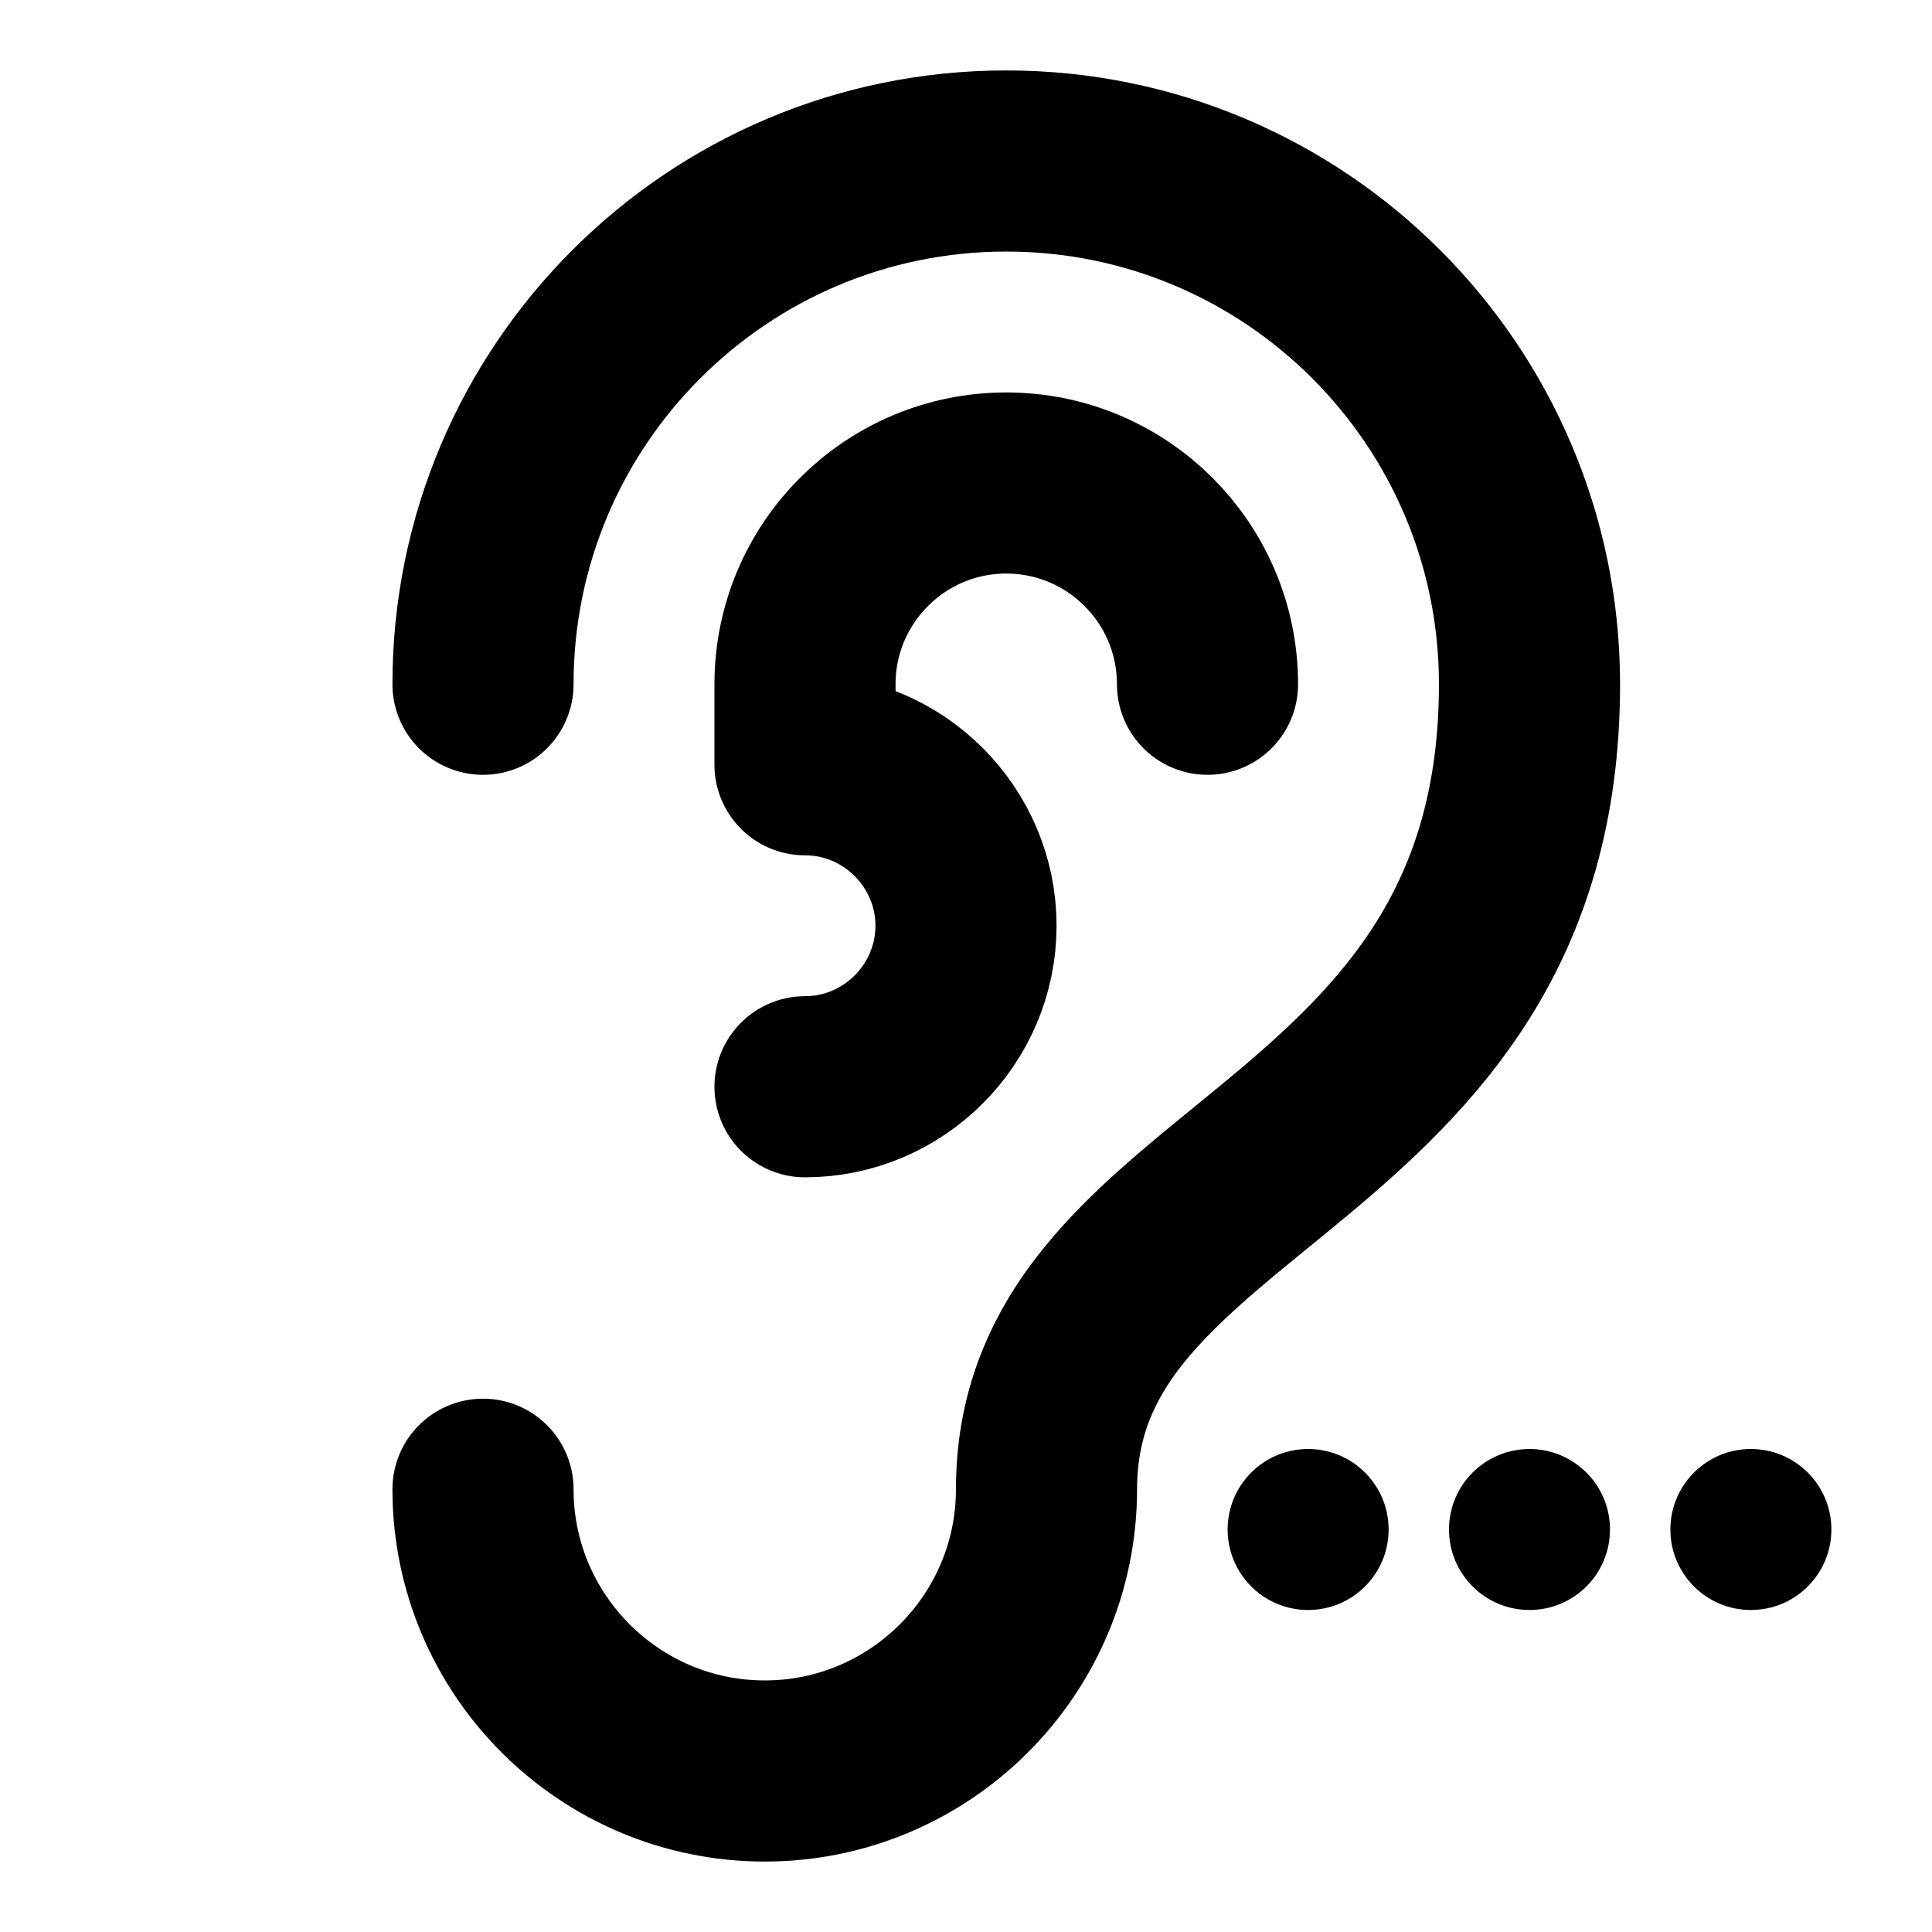
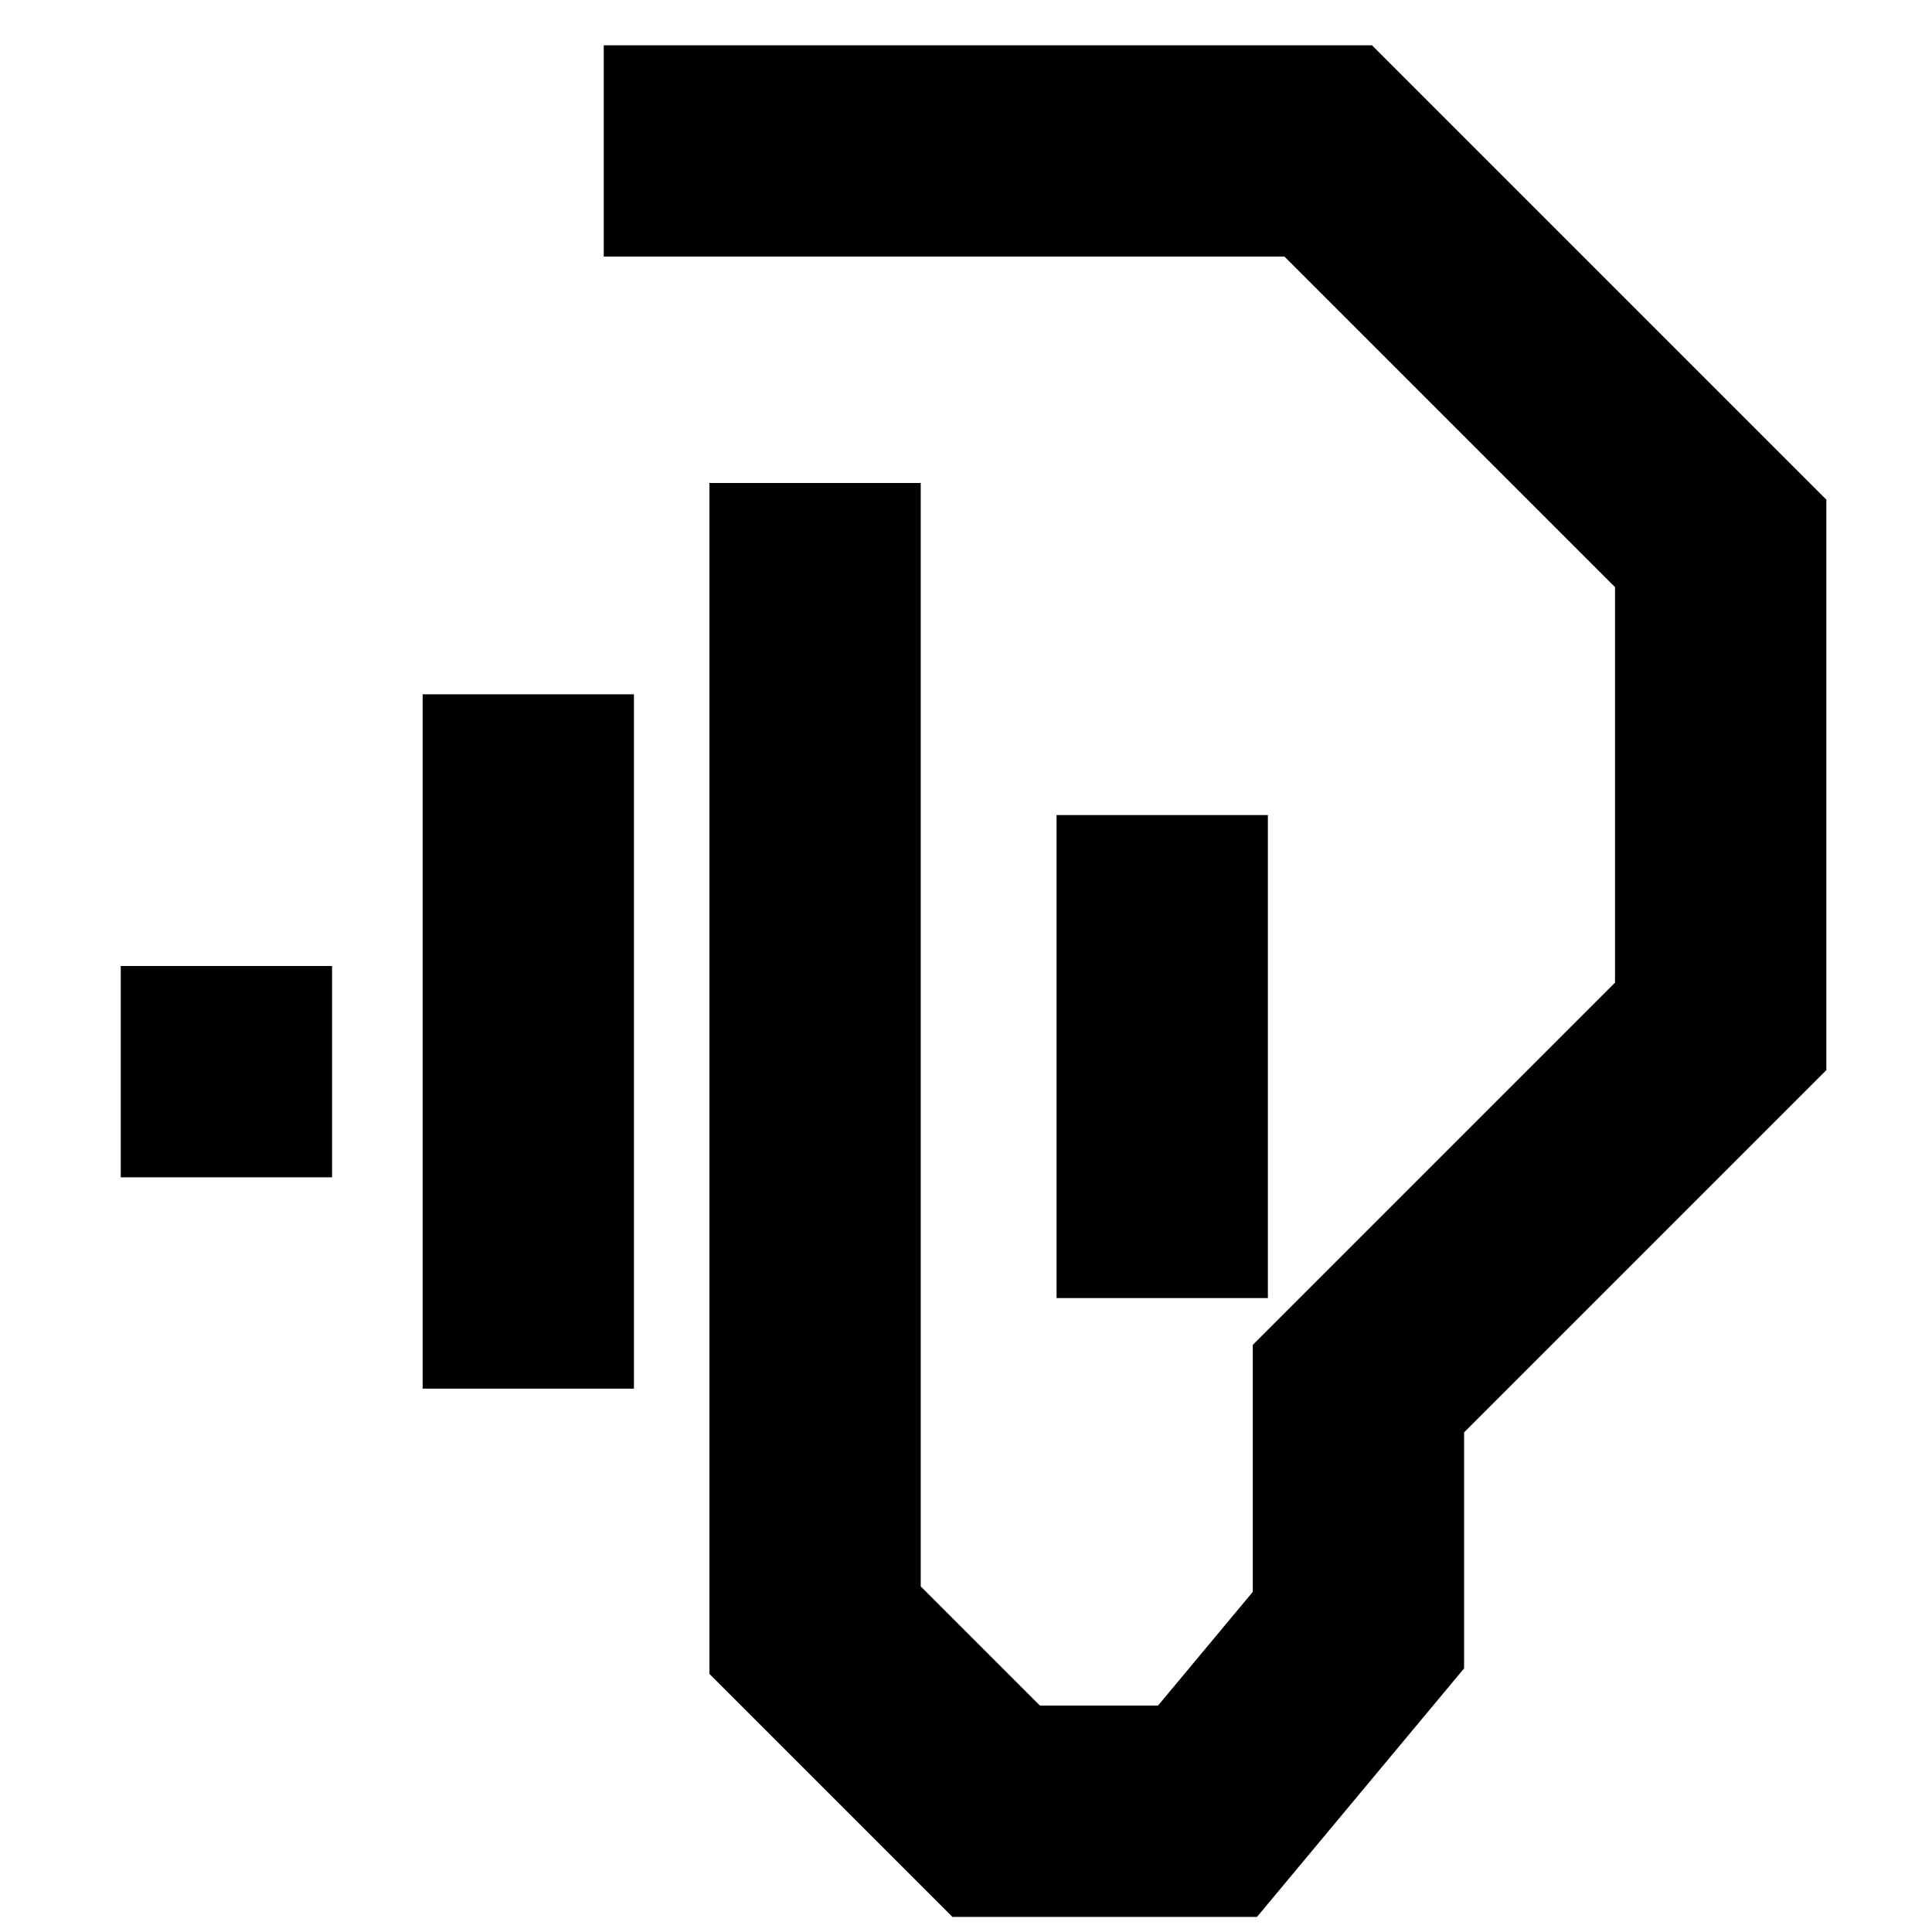
- <svg xmlns="http://www.w3.org/2000/svg" width="64" height="64" viewBox="0 0 24 24">
-   <path d="M6 8.5C6 4.91 8.91 2 12.5 2S19 4.91 19 8.5c0 6-6 6-6 10 0 1.93-1.57 3.5-3.5 3.5S6 20.43 6 18.5" fill="none" stroke="#000" stroke-linecap="round" stroke-linejoin="round" stroke-width="2.25" />
-   <path d="M15 8.5C15 7.12 13.88 6 12.5 6S10 7.12 10 8.5v1c1.1 0 2 .9 2 2s-.9 2-2 2" fill="none" stroke="#000" stroke-linecap="round" stroke-linejoin="round" stroke-width="2.25" />
-   <g fill="#000">
-     <circle cx="16.25" cy="19" r="1" />
-     <circle cx="19" cy="19" r="1" />
-     <circle cx="21.75" cy="19" r="1" />
-   </g>
+ <svg xmlns="http://www.w3.org/2000/svg" width="64" height="64" viewBox="0 0 64 64">
+   <polyline points="20,5 44,5 57,18 57,34 45,46 45,54 40,60 33,60 27,54 27,16" fill="none" stroke="#000" stroke-linecap="butt" stroke-linejoin="miter" stroke-width="7" />
+   <path d="M4 32H11V39H4ZM14 23H21V46H14ZM35 27H42V43H35Z" fill="#000" />
</svg>
